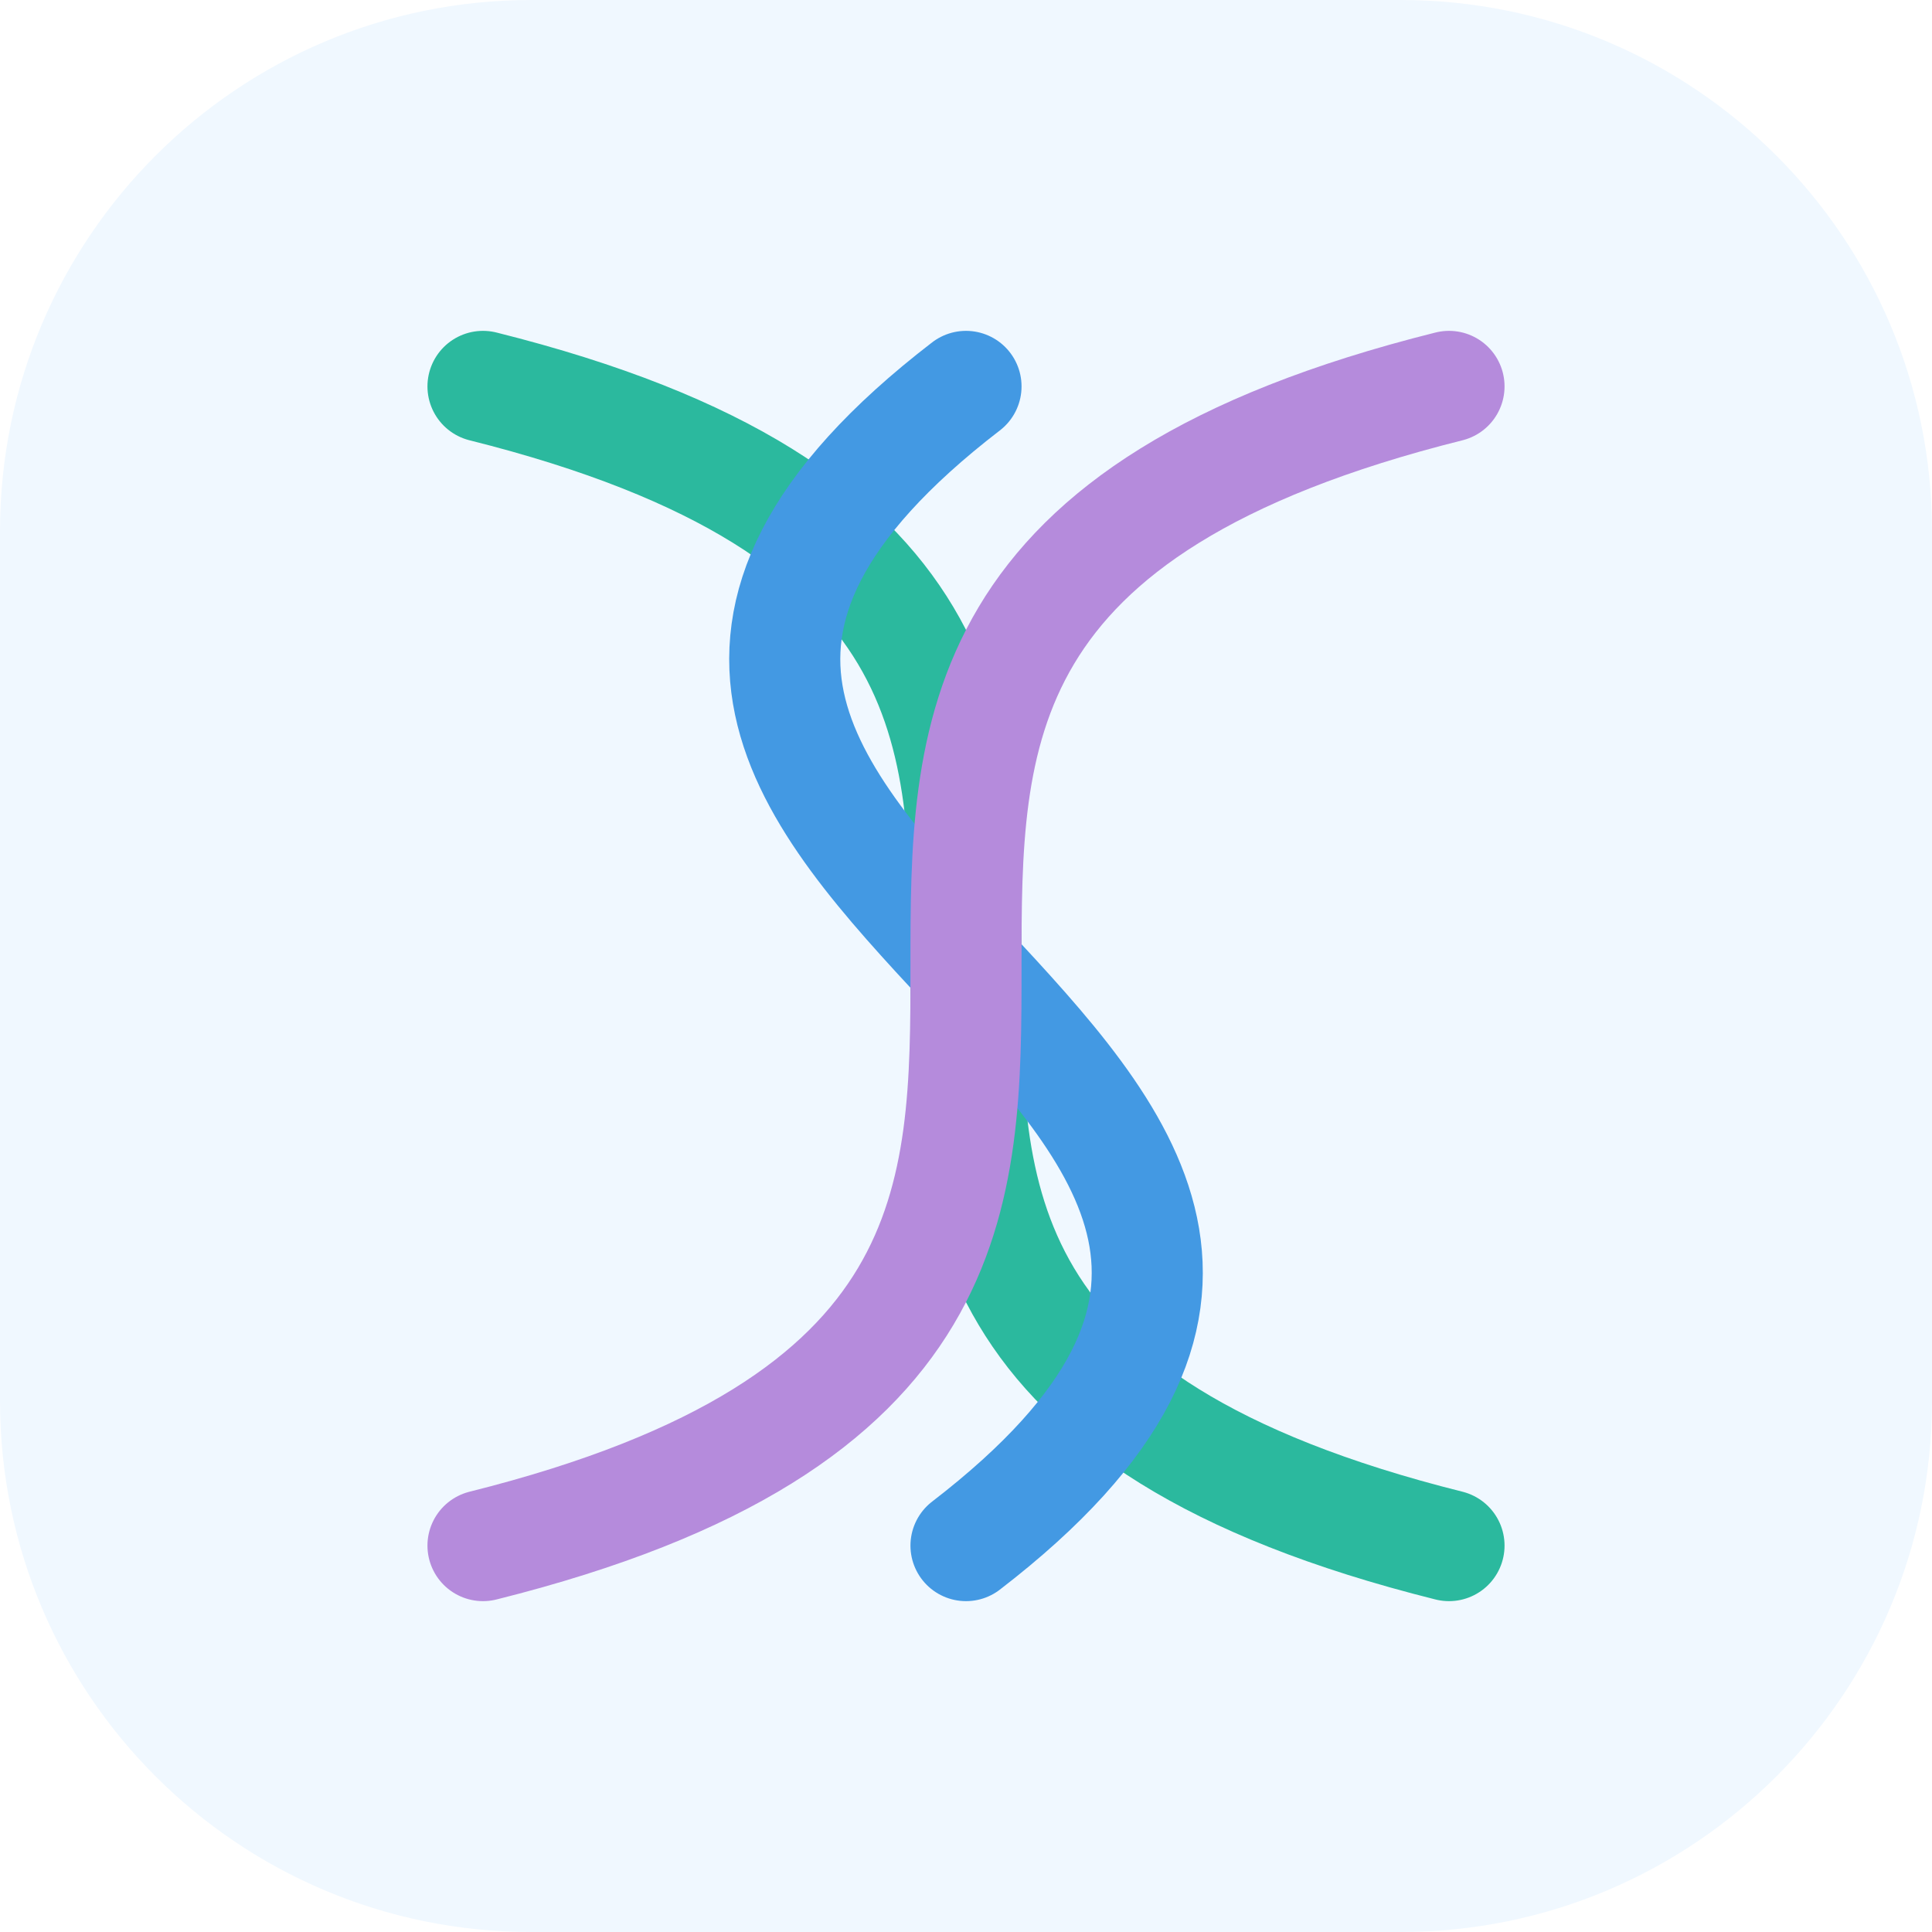
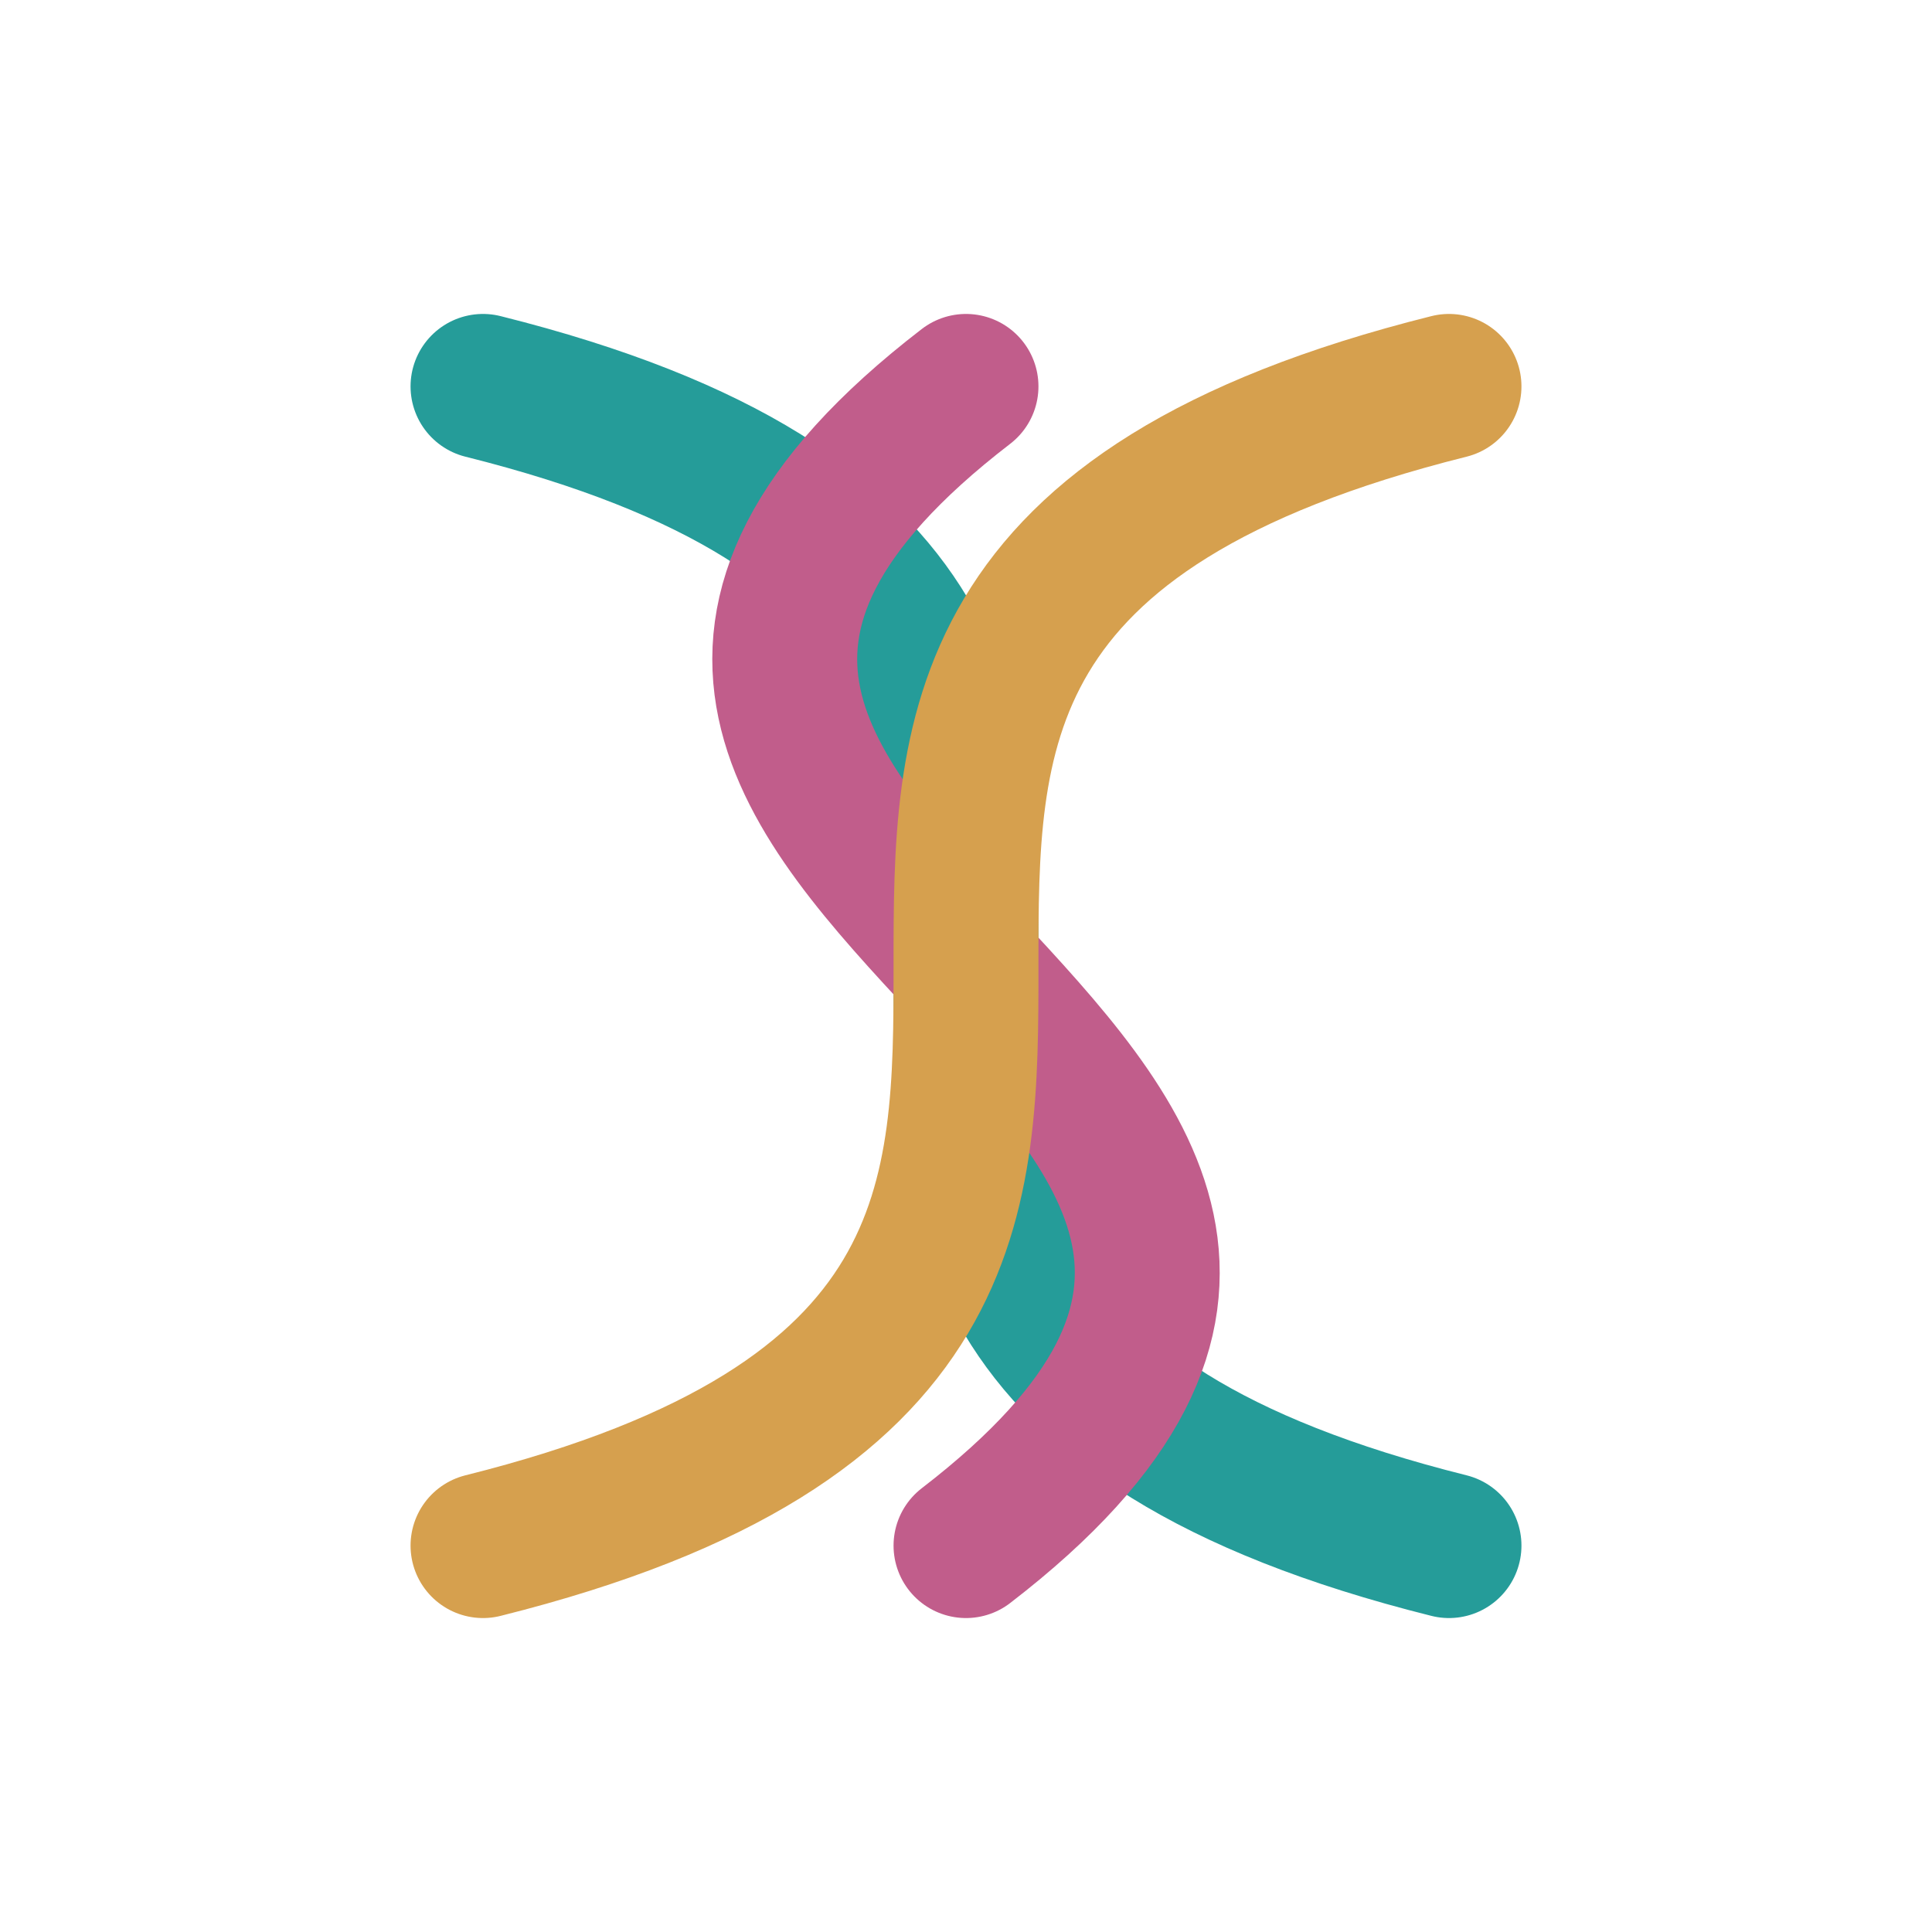
<svg xmlns="http://www.w3.org/2000/svg" viewBox="0 0 40 40">
-   <rect width="40" height="40" rx="11" fill="#f0f8ff" />
-   <g fill="none" stroke-width="2.3" stroke-linecap="round">
-     <path d="M10 8c20 5 0 19 20 24" stroke="#2bb99e" />
-     <path d="M20 8c-13 10 13 14 0 24" stroke="#4399e3" />
-     <path d="M30 8c-20 5 0 19-20 24" stroke="#b58bdc" />
+   <g fill="none" stroke-width="3" stroke-linecap="round">
+     <path d="M10 8c20 5 0 19 20 24" stroke="#259c99" />
+     <path d="M20 8c-13 10 13 14 0 24" stroke="#c15d8b" />
+     <path d="M30 8c-20 5 0 19-20 24" stroke="#d6a04e" />
  </g>
</svg>
